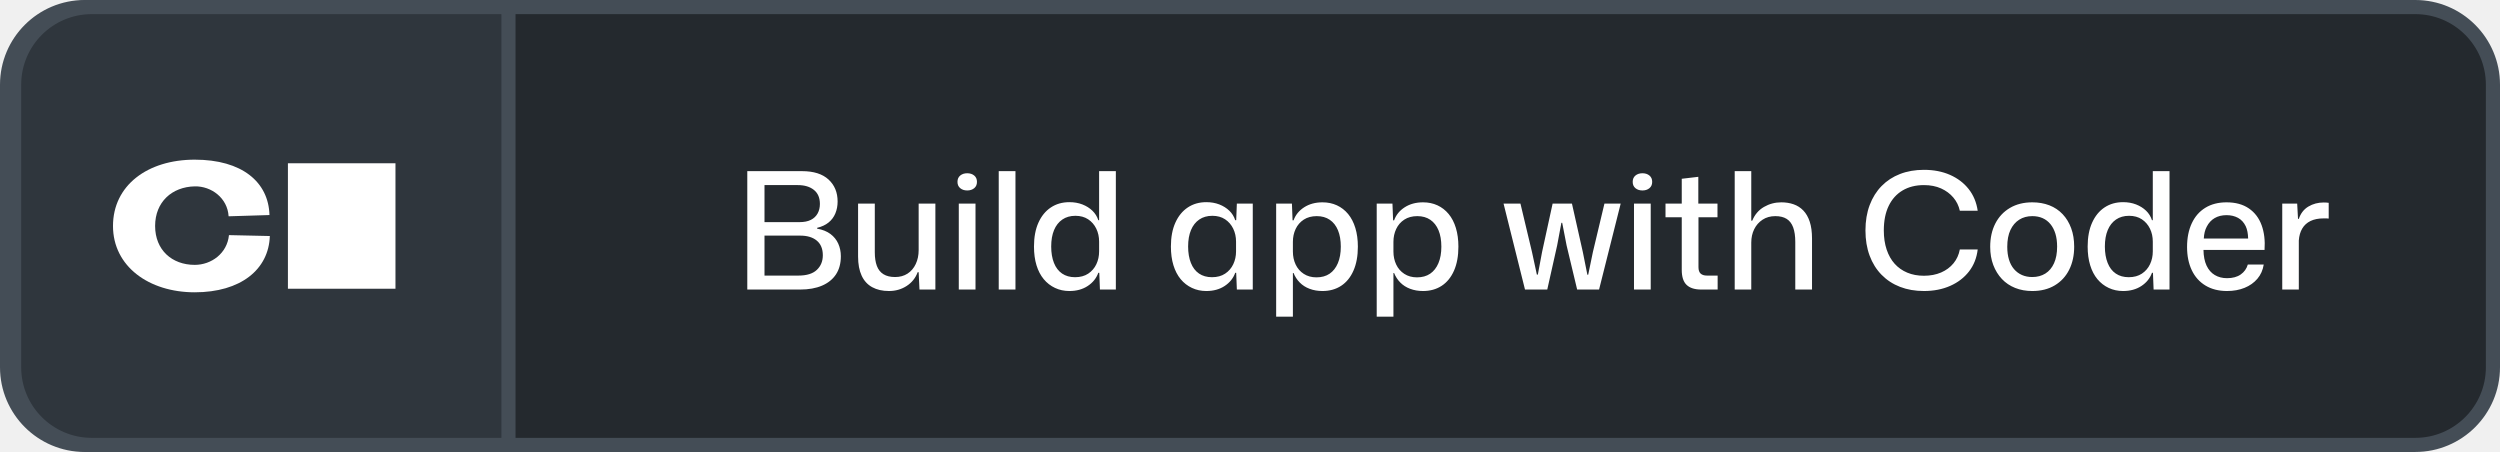
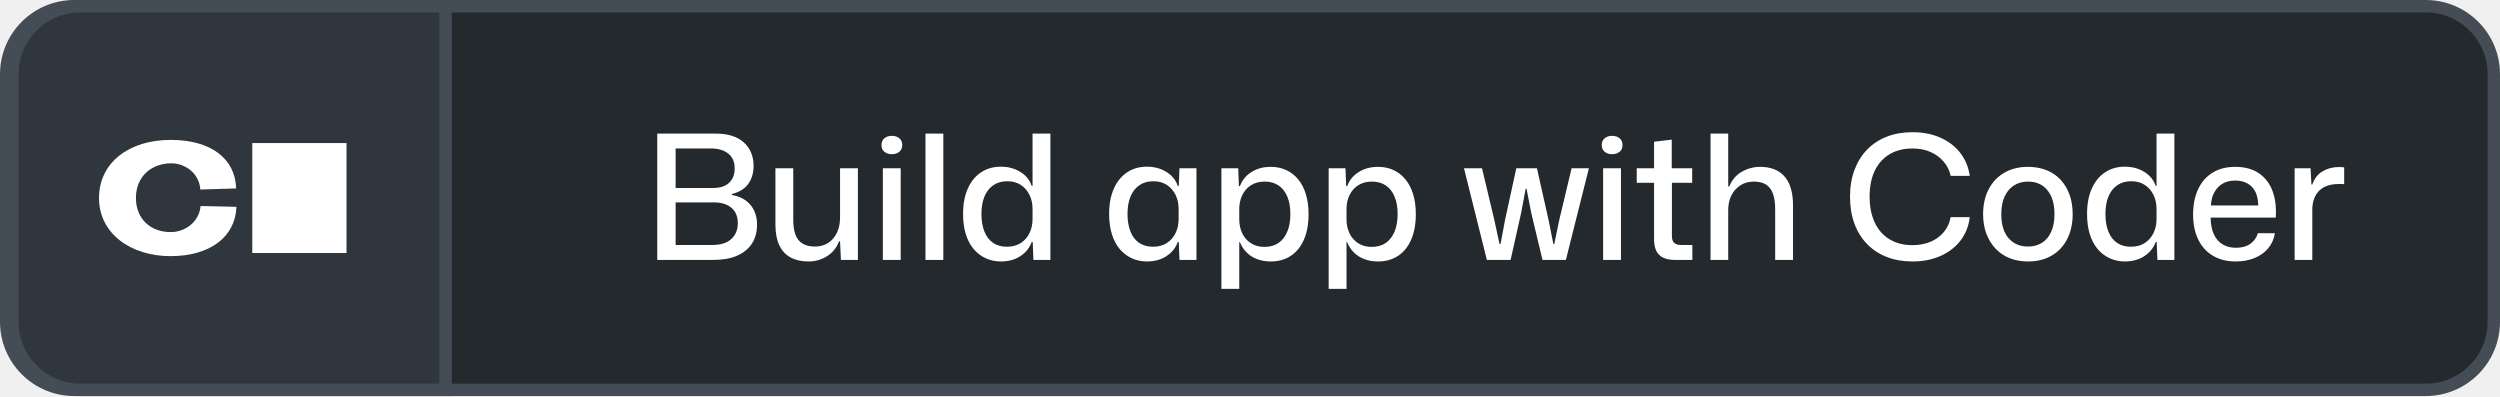
- <svg xmlns="http://www.w3.org/2000/svg" fill="none" height="32" viewBox="0 0 177 32" width="177" role="img" aria-label="Build app with Coder">
-   <rect x="0.5" y="0.5" width="176" height="31" rx="5.5" fill="#24292e" stroke="#444d56" />
+ <svg xmlns="http://www.w3.org/2000/svg" fill="none" height="32" viewBox="0 0 202 32" width="202" role="img" aria-label="Build app with Coder">
+   <rect x="0.5" y="0.5" width="201" height="31" rx="5.5" fill="#24292e" stroke="#444d56" />
  <path d="m6.5.5h29.5v31h-29.5c-3.038 0-5.5-2.462-5.5-5.5v-20c0-3.038 2.462-5.5 5.5-5.5z" fill="#2f363d" stroke="#444d56" />
  <path fill="#fff" transform="translate(8 6) scale(0.8333)" d="M14.862 6.67H24v10.663h-9.138zM6.945 15.304c-1.934 0-3.366-1.264-3.366-3.305s1.432-3.323 3.366-3.365c1.411-.03 2.787.99 2.878 2.543l3.472-.106c-.076-2.802-2.33-4.706-6.35-4.706S0 8.558 0 12c0 3.426 3.046 5.635 6.945 5.635 3.898 0 6.29-1.935 6.38-4.782l-3.472-.077c-.152 1.553-1.497 2.528-2.908 2.528Z" />
-   <path fill="#fff" d="M52.908 20.5V12.117H56.784Q58.014 12.117 58.659 12.709Q59.303 13.301 59.303 14.267Q59.303 14.727 59.142 15.112Q58.98 15.498 58.659 15.756Q58.337 16.015 57.853 16.13V16.188Q58.428 16.291 58.797 16.567Q59.165 16.843 59.349 17.251Q59.532 17.66 59.532 18.142Q59.532 18.901 59.188 19.425Q58.843 19.948 58.198 20.224Q57.554 20.5 56.646 20.5ZM54.127 19.511H56.531Q57.405 19.511 57.831 19.108Q58.256 18.706 58.256 18.073Q58.256 17.395 57.831 17.038Q57.405 16.682 56.657 16.682H54.127ZM54.127 15.727H56.6Q57.094 15.727 57.411 15.566Q57.727 15.405 57.888 15.112Q58.049 14.819 58.049 14.439Q58.049 13.784 57.623 13.445Q57.198 13.105 56.485 13.105H54.127ZM62.937 20.604Q62.246 20.604 61.752 20.333Q61.258 20.063 61.005 19.517Q60.752 18.971 60.752 18.166V14.416H61.936V17.866Q61.936 18.43 62.08 18.821Q62.224 19.212 62.546 19.413Q62.867 19.614 63.373 19.614Q63.88 19.614 64.253 19.373Q64.627 19.131 64.834 18.694Q65.041 18.258 65.041 17.706V14.416H66.225V20.5H65.099L65.041 19.27H64.972Q64.742 19.89 64.19 20.247Q63.638 20.604 62.937 20.604ZM67.882 20.5V14.416H69.066V20.5ZM68.48 13.485Q68.18 13.485 67.985 13.324Q67.789 13.163 67.789 12.875Q67.789 12.588 67.985 12.427Q68.18 12.266 68.48 12.266Q68.778 12.266 68.974 12.427Q69.169 12.588 69.169 12.875Q69.169 13.163 68.974 13.324Q68.778 13.485 68.48 13.485ZM70.71 20.5V12.117H71.895V20.5ZM75.713 20.604Q75.161 20.604 74.695 20.385Q74.229 20.166 73.896 19.764Q73.562 19.361 73.384 18.781Q73.206 18.2 73.206 17.453Q73.206 16.463 73.522 15.762Q73.838 15.061 74.402 14.687Q74.965 14.313 75.713 14.313Q76.219 14.313 76.633 14.474Q77.047 14.635 77.34 14.917Q77.633 15.198 77.76 15.59H77.817V12.117H79.002V20.5H77.875L77.829 19.316H77.76Q77.553 19.89 77.012 20.247Q76.472 20.604 75.713 20.604ZM76.115 19.626Q76.667 19.626 77.047 19.373Q77.426 19.12 77.622 18.706Q77.817 18.292 77.817 17.797V17.108Q77.817 16.602 77.616 16.188Q77.415 15.774 77.041 15.526Q76.667 15.279 76.138 15.279Q75.598 15.279 75.213 15.543Q74.827 15.808 74.626 16.291Q74.425 16.774 74.425 17.453Q74.425 18.119 74.62 18.614Q74.816 19.108 75.195 19.367Q75.575 19.626 76.115 19.626ZM85.407 20.604Q84.855 20.604 84.39 20.385Q83.924 20.166 83.59 19.764Q83.257 19.361 83.079 18.781Q82.9 18.2 82.9 17.453Q82.9 16.463 83.217 15.762Q83.533 15.061 84.096 14.687Q84.66 14.313 85.407 14.313Q85.913 14.313 86.327 14.474Q86.741 14.635 87.035 14.917Q87.328 15.198 87.454 15.59H87.523L87.569 14.416H88.696V20.5H87.569L87.523 19.316H87.454Q87.247 19.89 86.707 20.247Q86.166 20.604 85.407 20.604ZM85.81 19.626Q86.362 19.626 86.741 19.373Q87.121 19.12 87.316 18.706Q87.512 18.292 87.512 17.797V17.108Q87.512 16.602 87.311 16.188Q87.109 15.774 86.736 15.526Q86.362 15.279 85.833 15.279Q85.292 15.279 84.907 15.543Q84.522 15.808 84.321 16.291Q84.119 16.774 84.119 17.453Q84.119 18.119 84.315 18.614Q84.51 19.108 84.89 19.367Q85.269 19.626 85.81 19.626ZM90.352 22.421V14.416H91.468L91.514 15.601H91.583Q91.79 15.026 92.336 14.675Q92.882 14.325 93.63 14.325Q94.193 14.325 94.653 14.537Q95.113 14.75 95.447 15.152Q95.78 15.555 95.959 16.142Q96.137 16.728 96.137 17.464Q96.137 18.453 95.826 19.16Q95.516 19.867 94.952 20.236Q94.389 20.604 93.63 20.604Q93.135 20.604 92.721 20.448Q92.307 20.293 92.02 20Q91.732 19.706 91.583 19.327H91.537V22.421ZM93.204 19.637Q93.756 19.637 94.136 19.379Q94.515 19.12 94.722 18.631Q94.929 18.142 94.929 17.464Q94.929 16.785 94.728 16.302Q94.527 15.819 94.147 15.561Q93.768 15.302 93.227 15.302Q92.687 15.302 92.307 15.549Q91.928 15.796 91.732 16.21Q91.537 16.625 91.537 17.119V17.809Q91.537 18.315 91.732 18.729Q91.928 19.143 92.307 19.39Q92.687 19.637 93.204 19.637ZM97.471 22.421V14.416H98.586L98.632 15.601H98.701Q98.908 15.026 99.455 14.675Q100.001 14.325 100.748 14.325Q101.312 14.325 101.772 14.537Q102.232 14.75 102.565 15.152Q102.899 15.555 103.077 16.142Q103.255 16.728 103.255 17.464Q103.255 18.453 102.945 19.16Q102.634 19.867 102.071 20.236Q101.507 20.604 100.748 20.604Q100.254 20.604 99.84 20.448Q99.426 20.293 99.138 20Q98.851 19.706 98.701 19.327H98.655V22.421ZM100.323 19.637Q100.875 19.637 101.254 19.379Q101.634 19.12 101.841 18.631Q102.048 18.142 102.048 17.464Q102.048 16.785 101.847 16.302Q101.645 15.819 101.266 15.561Q100.886 15.302 100.346 15.302Q99.805 15.302 99.426 15.549Q99.046 15.796 98.851 16.21Q98.655 16.625 98.655 17.119V17.809Q98.655 18.315 98.851 18.729Q99.046 19.143 99.426 19.39Q99.805 19.637 100.323 19.637ZM107.97 20.5 106.452 14.416H107.648L108.465 17.843L108.81 19.442H108.879L109.178 17.843L109.925 14.416H111.294L112.064 17.843L112.386 19.453H112.444L112.777 17.843L113.594 14.416H114.744L113.214 20.5H111.662L110.914 17.372L110.604 15.774H110.546L110.247 17.372L109.546 20.5ZM115.687 20.5V14.416H116.871V20.5ZM116.285 13.485Q115.986 13.485 115.79 13.324Q115.595 13.163 115.595 12.875Q115.595 12.588 115.79 12.427Q115.986 12.266 116.285 12.266Q116.584 12.266 116.779 12.427Q116.975 12.588 116.975 12.875Q116.975 13.163 116.779 13.324Q116.584 13.485 116.285 13.485ZM120.448 20.5Q119.758 20.5 119.413 20.172Q119.068 19.845 119.068 19.108V15.383H117.918V14.416H119.068V12.657L120.241 12.519V14.416H121.598V15.383H120.252V18.913Q120.252 19.235 120.408 19.373Q120.563 19.511 120.85 19.511H121.609V20.5ZM122.817 20.5V12.117H123.99V15.624H124.059Q124.323 14.98 124.887 14.652Q125.45 14.325 126.117 14.325Q126.589 14.325 126.986 14.463Q127.382 14.601 127.676 14.905Q127.969 15.21 128.13 15.699Q128.291 16.188 128.291 16.889V20.5H127.106V17.131Q127.106 16.509 126.957 16.101Q126.807 15.693 126.497 15.498Q126.186 15.302 125.692 15.302Q125.174 15.302 124.789 15.555Q124.404 15.808 124.197 16.228Q123.99 16.648 123.99 17.177V20.5ZM136.214 20.604Q135.283 20.604 134.524 20.31Q133.765 20.017 133.213 19.453Q132.661 18.89 132.368 18.096Q132.074 17.303 132.074 16.314Q132.074 15.314 132.373 14.52Q132.672 13.726 133.219 13.169Q133.765 12.611 134.524 12.318Q135.283 12.024 136.214 12.024Q137.249 12.024 138.06 12.381Q138.871 12.738 139.383 13.387Q139.894 14.037 140.021 14.922H138.756Q138.641 14.393 138.296 13.985Q137.951 13.577 137.428 13.341Q136.904 13.105 136.214 13.105Q135.34 13.105 134.702 13.485Q134.064 13.864 133.719 14.578Q133.374 15.29 133.374 16.314Q133.374 17.073 133.575 17.671Q133.776 18.269 134.144 18.677Q134.512 19.085 135.036 19.304Q135.559 19.523 136.214 19.523Q136.893 19.523 137.428 19.293Q137.962 19.062 138.307 18.643Q138.652 18.223 138.756 17.66H140.021Q139.917 18.556 139.406 19.218Q138.894 19.879 138.072 20.241Q137.249 20.604 136.214 20.604ZM143.885 20.604Q143.218 20.604 142.672 20.385Q142.125 20.166 141.734 19.752Q141.343 19.338 141.125 18.764Q140.906 18.189 140.906 17.476Q140.906 16.532 141.269 15.825Q141.631 15.118 142.304 14.721Q142.976 14.325 143.885 14.325Q144.552 14.325 145.098 14.537Q145.644 14.75 146.035 15.164Q146.426 15.578 146.639 16.159Q146.852 16.739 146.852 17.464Q146.852 18.395 146.495 19.103Q146.139 19.81 145.472 20.207Q144.805 20.604 143.885 20.604ZM143.885 19.614Q144.414 19.614 144.811 19.367Q145.207 19.12 145.426 18.637Q145.644 18.154 145.644 17.464Q145.644 16.947 145.524 16.55Q145.403 16.153 145.173 15.871Q144.943 15.59 144.621 15.446Q144.299 15.302 143.885 15.302Q143.356 15.302 142.959 15.555Q142.562 15.808 142.338 16.285Q142.114 16.762 142.114 17.476Q142.114 17.982 142.235 18.378Q142.355 18.775 142.591 19.051Q142.827 19.327 143.155 19.471Q143.482 19.614 143.885 19.614ZM150.313 20.604Q149.761 20.604 149.296 20.385Q148.83 20.166 148.496 19.764Q148.163 19.361 147.985 18.781Q147.806 18.2 147.806 17.453Q147.806 16.463 148.123 15.762Q148.439 15.061 149.002 14.687Q149.566 14.313 150.313 14.313Q150.819 14.313 151.233 14.474Q151.647 14.635 151.941 14.917Q152.234 15.198 152.36 15.59H152.418V12.117H153.602V20.5H152.475L152.429 19.316H152.36Q152.153 19.89 151.613 20.247Q151.072 20.604 150.313 20.604ZM150.716 19.626Q151.268 19.626 151.647 19.373Q152.027 19.12 152.222 18.706Q152.418 18.292 152.418 17.797V17.108Q152.418 16.602 152.217 16.188Q152.015 15.774 151.642 15.526Q151.268 15.279 150.739 15.279Q150.198 15.279 149.813 15.543Q149.428 15.808 149.227 16.291Q149.025 16.774 149.025 17.453Q149.025 18.119 149.221 18.614Q149.416 19.108 149.796 19.367Q150.175 19.626 150.716 19.626ZM157.673 20.604Q156.788 20.604 156.15 20.218Q155.511 19.833 155.178 19.131Q154.844 18.43 154.844 17.487Q154.844 16.521 155.178 15.808Q155.511 15.095 156.138 14.71Q156.765 14.325 157.639 14.325Q158.593 14.325 159.22 14.756Q159.847 15.187 160.123 15.946Q160.399 16.705 160.33 17.694H156.006Q156.017 18.361 156.224 18.804Q156.431 19.247 156.805 19.471Q157.179 19.695 157.673 19.695Q158.271 19.695 158.645 19.431Q159.019 19.166 159.145 18.729H160.272Q160.18 19.316 159.824 19.735Q159.467 20.155 158.915 20.379Q158.363 20.604 157.673 20.604ZM156.029 16.889H159.168Q159.157 16.36 158.996 16.015Q158.8 15.613 158.45 15.423Q158.099 15.233 157.639 15.233Q157.156 15.233 156.799 15.44Q156.443 15.647 156.236 16.05Q156.052 16.395 156.029 16.889ZM161.583 20.5V14.416H162.641L162.699 15.498H162.756Q162.952 14.911 163.435 14.623Q163.918 14.336 164.516 14.336Q164.619 14.336 164.706 14.342Q164.792 14.348 164.872 14.359V15.474Q164.803 15.463 164.711 15.463H164.504Q163.964 15.463 163.584 15.647Q163.205 15.831 162.998 16.182Q162.791 16.532 162.756 17.027V20.5Z" />
+   <path fill="#fff" d="M53.106 21.0V10.794H57.824Q59.322 10.794 60.106 11.515Q60.89 12.236 60.89 13.412Q60.89 13.972 60.694 14.441Q60.498 14.91 60.106 15.225Q59.714 15.54 59.126 15.68V15.75Q59.826 15.876 60.274 16.212Q60.722 16.548 60.946 17.045Q61.17 17.542 61.17 18.13Q61.17 19.054 60.75 19.691Q60.33 20.328 59.546 20.664Q58.762 21.0 57.656 21.0ZM54.59 19.796H57.516Q58.58 19.796 59.098 19.306Q59.616 18.816 59.616 18.046Q59.616 17.22 59.098 16.786Q58.58 16.352 57.67 16.352H54.59ZM54.59 15.19H57.6Q58.202 15.19 58.587 14.994Q58.972 14.798 59.168 14.441Q59.364 14.084 59.364 13.622Q59.364 12.824 58.846 12.411Q58.328 11.998 57.46 11.998H54.59ZM65.314 21.126Q64.474 21.126 63.872 20.797Q63.27 20.468 62.962 19.803Q62.654 19.138 62.654 18.158V13.594H64.096V17.794Q64.096 18.48 64.271 18.956Q64.446 19.432 64.838 19.677Q65.23 19.922 65.846 19.922Q66.462 19.922 66.917 19.628Q67.372 19.334 67.624 18.802Q67.876 18.27 67.876 17.598V13.594H69.318V21.0H67.946L67.876 19.502H67.792Q67.512 20.258 66.84 20.692Q66.168 21.126 65.314 21.126ZM71.334 21.0V13.594H72.776V21.0ZM72.062 12.46Q71.698 12.46 71.46 12.264Q71.222 12.068 71.222 11.718Q71.222 11.368 71.46 11.172Q71.698 10.976 72.062 10.976Q72.426 10.976 72.664 11.172Q72.902 11.368 72.902 11.718Q72.902 12.068 72.664 12.264Q72.426 12.46 72.062 12.46ZM74.778 21.0V10.794H76.22V21.0ZM80.868 21.126Q80.196 21.126 79.629 20.86Q79.062 20.594 78.656 20.104Q78.25 19.614 78.033 18.907Q77.816 18.2 77.816 17.29Q77.816 16.086 78.201 15.232Q78.586 14.378 79.272 13.923Q79.958 13.468 80.868 13.468Q81.484 13.468 81.988 13.664Q82.492 13.86 82.849 14.203Q83.206 14.546 83.36 15.022H83.43V10.794H84.872V21.0H83.5L83.444 19.558H83.36Q83.108 20.258 82.45 20.692Q81.792 21.126 80.868 21.126ZM81.358 19.936Q82.03 19.936 82.492 19.628Q82.954 19.32 83.192 18.816Q83.43 18.312 83.43 17.71V16.87Q83.43 16.254 83.185 15.75Q82.94 15.246 82.485 14.945Q82.03 14.644 81.386 14.644Q80.728 14.644 80.259 14.966Q79.79 15.288 79.545 15.876Q79.3 16.464 79.3 17.29Q79.3 18.102 79.538 18.704Q79.776 19.306 80.238 19.621Q80.7 19.936 81.358 19.936ZM92.67 21.126Q91.998 21.126 91.431 20.86Q90.864 20.594 90.458 20.104Q90.052 19.614 89.835 18.907Q89.618 18.2 89.618 17.29Q89.618 16.086 90.003 15.232Q90.388 14.378 91.074 13.923Q91.76 13.468 92.67 13.468Q93.286 13.468 93.79 13.664Q94.294 13.86 94.651 14.203Q95.008 14.546 95.162 15.022H95.246L95.302 13.594H96.674V21.0H95.302L95.246 19.558H95.162Q94.91 20.258 94.252 20.692Q93.594 21.126 92.67 21.126ZM93.16 19.936Q93.832 19.936 94.294 19.628Q94.756 19.32 94.994 18.816Q95.232 18.312 95.232 17.71V16.87Q95.232 16.254 94.987 15.75Q94.742 15.246 94.287 14.945Q93.832 14.644 93.188 14.644Q92.53 14.644 92.061 14.966Q91.592 15.288 91.347 15.876Q91.102 16.464 91.102 17.29Q91.102 18.102 91.34 18.704Q91.578 19.306 92.04 19.621Q92.502 19.936 93.16 19.936ZM98.69 23.338V13.594H100.048L100.104 15.036H100.188Q100.44 14.336 101.105 13.909Q101.77 13.482 102.68 13.482Q103.366 13.482 103.926 13.741Q104.486 14.0 104.892 14.49Q105.298 14.98 105.515 15.694Q105.732 16.408 105.732 17.304Q105.732 18.508 105.354 19.369Q104.976 20.23 104.29 20.678Q103.604 21.126 102.68 21.126Q102.078 21.126 101.574 20.937Q101.07 20.748 100.72 20.391Q100.37 20.034 100.188 19.572H100.132V23.338ZM102.162 19.95Q102.834 19.95 103.296 19.635Q103.758 19.32 104.01 18.725Q104.262 18.13 104.262 17.304Q104.262 16.478 104.017 15.89Q103.772 15.302 103.31 14.987Q102.848 14.672 102.19 14.672Q101.532 14.672 101.07 14.973Q100.608 15.274 100.37 15.778Q100.132 16.282 100.132 16.884V17.724Q100.132 18.34 100.37 18.844Q100.608 19.348 101.07 19.649Q101.532 19.95 102.162 19.95ZM107.356 23.338V13.594H108.714L108.77 15.036H108.854Q109.106 14.336 109.771 13.909Q110.436 13.482 111.346 13.482Q112.032 13.482 112.592 13.741Q113.152 14.0 113.558 14.49Q113.964 14.98 114.181 15.694Q114.398 16.408 114.398 17.304Q114.398 18.508 114.02 19.369Q113.642 20.23 112.956 20.678Q112.27 21.126 111.346 21.126Q110.744 21.126 110.24 20.937Q109.736 20.748 109.386 20.391Q109.036 20.034 108.854 19.572H108.798V23.338ZM110.828 19.95Q111.5 19.95 111.962 19.635Q112.424 19.32 112.676 18.725Q112.928 18.13 112.928 17.304Q112.928 16.478 112.683 15.89Q112.438 15.302 111.976 14.987Q111.514 14.672 110.856 14.672Q110.198 14.672 109.736 14.973Q109.274 15.274 109.036 15.778Q108.798 16.282 108.798 16.884V17.724Q108.798 18.34 109.036 18.844Q109.274 19.348 109.736 19.649Q110.198 19.95 110.828 19.95ZM120.138 21.0 118.29 13.594H119.746L120.74 17.766L121.16 19.712H121.244L121.608 17.766L122.518 13.594H124.184L125.122 17.766L125.514 19.726H125.584L125.99 17.766L126.984 13.594H128.384L126.522 21.0H124.632L123.722 17.192L123.344 15.246H123.274L122.91 17.192L122.056 21.0ZM129.532 21.0V13.594H130.974V21.0ZM130.26 12.46Q129.896 12.46 129.658 12.264Q129.42 12.068 129.42 11.718Q129.42 11.368 129.658 11.172Q129.896 10.976 130.26 10.976Q130.624 10.976 130.862 11.172Q131.1 11.368 131.1 11.718Q131.1 12.068 130.862 12.264Q130.624 12.46 130.26 12.46ZM135.328 21.0Q134.488 21.0 134.068 20.601Q133.648 20.202 133.648 19.306V14.77H132.248V13.594H133.648V11.452L135.076 11.284V13.594H136.728V14.77H135.09V19.068Q135.09 19.46 135.279 19.628Q135.468 19.796 135.818 19.796H136.742V21.0ZM138.212 21.0V10.794H139.64V15.064H139.724Q140.046 14.28 140.732 13.881Q141.418 13.482 142.23 13.482Q142.804 13.482 143.287 13.65Q143.77 13.818 144.127 14.189Q144.484 14.56 144.68 15.155Q144.876 15.75 144.876 16.604V21.0H143.434V16.898Q143.434 16.142 143.252 15.645Q143.07 15.148 142.692 14.91Q142.314 14.672 141.712 14.672Q141.082 14.672 140.613 14.98Q140.144 15.288 139.892 15.799Q139.64 16.31 139.64 16.954V21.0ZM154.522 21.126Q153.388 21.126 152.464 20.769Q151.54 20.412 150.868 19.726Q150.196 19.04 149.839 18.074Q149.482 17.108 149.482 15.904Q149.482 14.686 149.846 13.72Q150.21 12.754 150.875 12.075Q151.54 11.396 152.464 11.039Q153.388 10.682 154.522 10.682Q155.782 10.682 156.769 11.116Q157.756 11.55 158.379 12.341Q159.002 13.132 159.156 14.21H157.616Q157.476 13.566 157.056 13.069Q156.636 12.572 155.999 12.285Q155.362 11.998 154.522 11.998Q153.458 11.998 152.681 12.46Q151.904 12.922 151.484 13.79Q151.064 14.658 151.064 15.904Q151.064 16.828 151.309 17.556Q151.554 18.284 152.002 18.781Q152.45 19.278 153.087 19.544Q153.724 19.81 154.522 19.81Q155.348 19.81 155.999 19.53Q156.65 19.25 157.07 18.739Q157.49 18.228 157.616 17.542H159.156Q159.03 18.634 158.407 19.439Q157.784 20.244 156.783 20.685Q155.782 21.126 154.522 21.126ZM163.86 21.126Q163.048 21.126 162.383 20.86Q161.718 20.594 161.242 20.09Q160.766 19.586 160.5 18.886Q160.234 18.186 160.234 17.318Q160.234 16.17 160.675 15.309Q161.116 14.448 161.935 13.965Q162.754 13.482 163.86 13.482Q164.672 13.482 165.337 13.741Q166.002 14.0 166.478 14.504Q166.954 15.008 167.213 15.715Q167.472 16.422 167.472 17.304Q167.472 18.438 167.038 19.299Q166.604 20.16 165.792 20.643Q164.98 21.126 163.86 21.126ZM163.86 19.922Q164.504 19.922 164.987 19.621Q165.47 19.32 165.736 18.732Q166.002 18.144 166.002 17.304Q166.002 16.674 165.855 16.191Q165.708 15.708 165.428 15.365Q165.148 15.022 164.756 14.847Q164.364 14.672 163.86 14.672Q163.216 14.672 162.733 14.98Q162.25 15.288 161.977 15.869Q161.704 16.45 161.704 17.318Q161.704 17.934 161.851 18.417Q161.998 18.9 162.285 19.236Q162.572 19.572 162.971 19.747Q163.37 19.922 163.86 19.922ZM171.686 21.126Q171.014 21.126 170.447 20.86Q169.88 20.594 169.474 20.104Q169.068 19.614 168.851 18.907Q168.634 18.2 168.634 17.29Q168.634 16.086 169.019 15.232Q169.404 14.378 170.09 13.923Q170.776 13.468 171.686 13.468Q172.302 13.468 172.806 13.664Q173.31 13.86 173.667 14.203Q174.024 14.546 174.178 15.022H174.248V10.794H175.69V21.0H174.318L174.262 19.558H174.178Q173.926 20.258 173.268 20.692Q172.61 21.126 171.686 21.126ZM172.176 19.936Q172.848 19.936 173.31 19.628Q173.772 19.32 174.01 18.816Q174.248 18.312 174.248 17.71V16.87Q174.248 16.254 174.003 15.75Q173.758 15.246 173.303 14.945Q172.848 14.644 172.204 14.644Q171.546 14.644 171.077 14.966Q170.608 15.288 170.363 15.876Q170.118 16.464 170.118 17.29Q170.118 18.102 170.356 18.704Q170.594 19.306 171.056 19.621Q171.518 19.936 172.176 19.936ZM180.646 21.126Q179.568 21.126 178.791 20.657Q178.014 20.188 177.608 19.334Q177.202 18.48 177.202 17.332Q177.202 16.156 177.608 15.288Q178.014 14.42 178.777 13.951Q179.54 13.482 180.604 13.482Q181.766 13.482 182.529 14.007Q183.292 14.532 183.628 15.456Q183.964 16.38 183.88 17.584H178.616Q178.63 18.396 178.882 18.935Q179.134 19.474 179.589 19.747Q180.044 20.02 180.646 20.02Q181.374 20.02 181.829 19.698Q182.284 19.376 182.438 18.844H183.81Q183.698 19.558 183.264 20.069Q182.83 20.58 182.158 20.853Q181.486 21.126 180.646 21.126ZM178.644 16.604H182.466Q182.452 15.96 182.256 15.54Q182.018 15.05 181.591 14.819Q181.164 14.588 180.604 14.588Q180.016 14.588 179.582 14.84Q179.148 15.092 178.896 15.582Q178.672 16.002 178.644 16.604ZM185.406 21.0V13.594H186.694L186.764 14.91H186.834Q187.072 14.196 187.66 13.846Q188.248 13.496 188.976 13.496Q189.102 13.496 189.207 13.503Q189.312 13.51 189.41 13.524V14.882Q189.326 14.868 189.214 14.868H188.962Q188.304 14.868 187.842 15.092Q187.38 15.316 187.128 15.743Q186.876 16.17 186.834 16.772V21.0Z" />
</svg>
